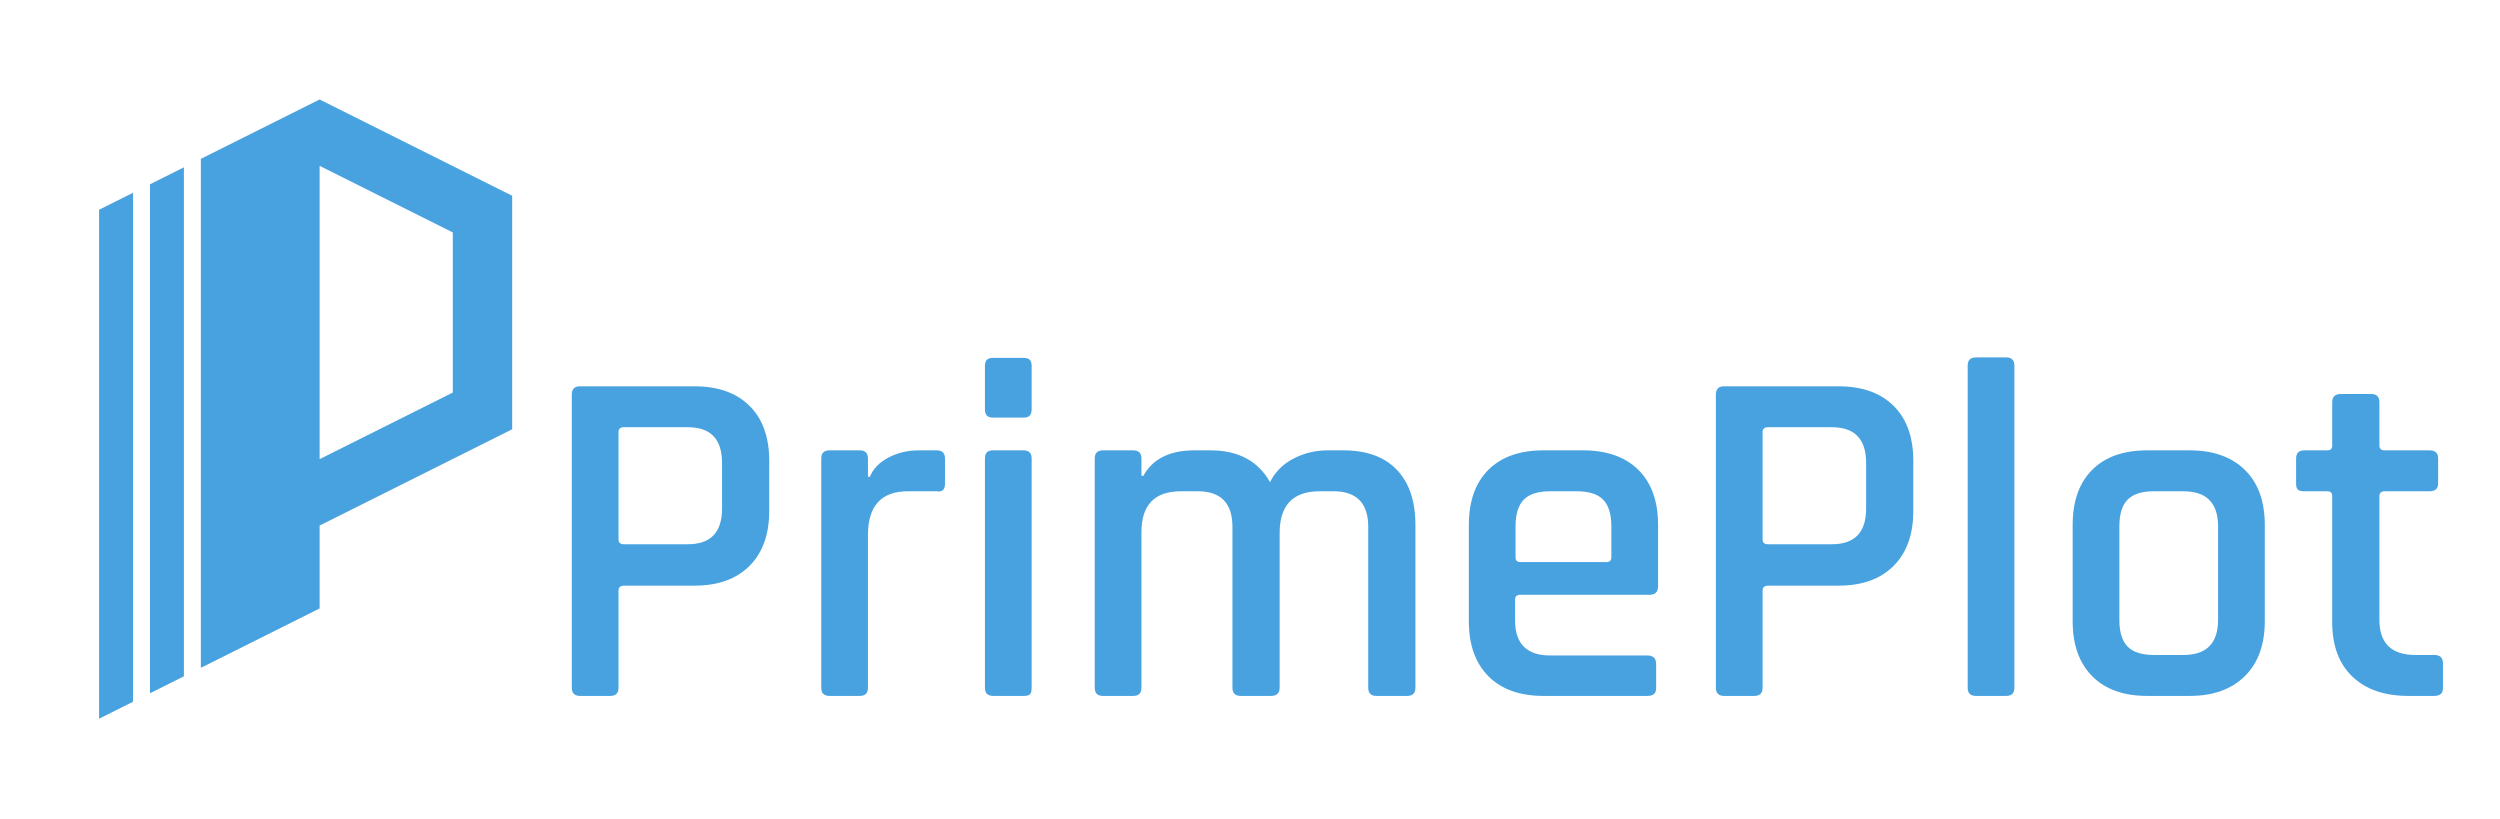
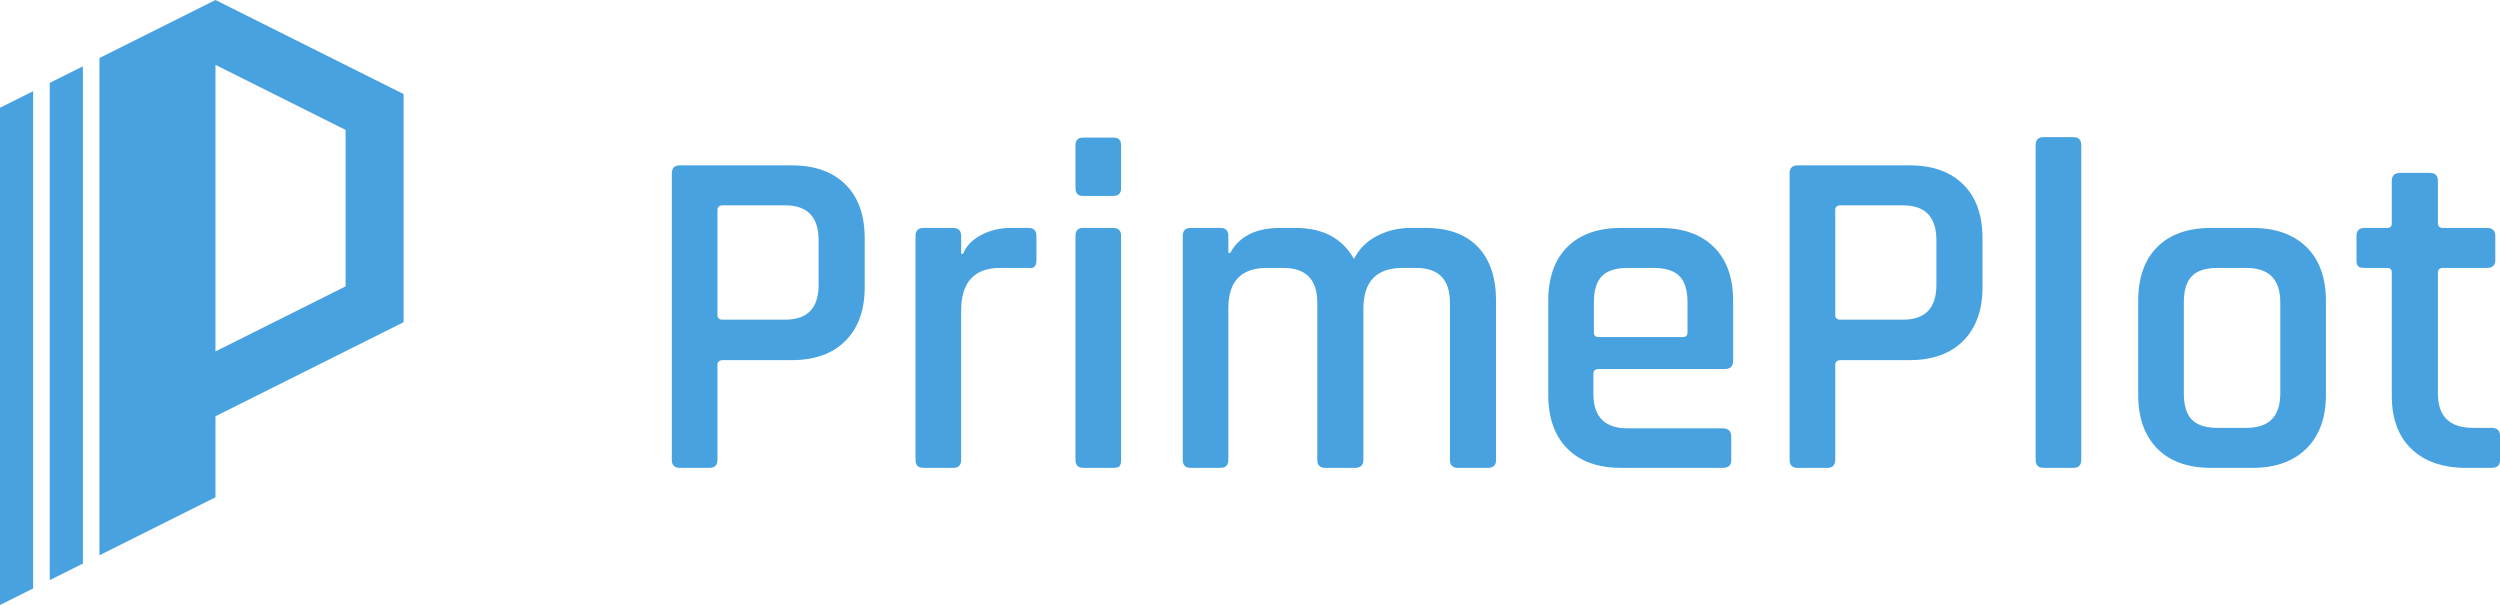
- <svg xmlns="http://www.w3.org/2000/svg" viewBox="0 0 605.6 198.0" width="605" height="198">
-   <g transform="translate(-8.877 -27.369) scale(0.41096)">
-     <path d="M80.00 190.00 L100.00 180.00 L100.00 480.00 L80.00 490.00 Z" fill="#48a2e0" />
-     <path d="M110.00 175.00 L130.00 165.00 L130.00 465.00 L110.00 475.00 Z" fill="#48a2e0" />
-     <path d="M210.00 125.00 L210.00 125.00 L140.00 160.00 L140.00 460.00 L210.00 425.00 L210.00 376.13 L323.50 319.38 L323.50 181.75 Z M210.00 337.00 L210.00 164.13 L288.50 203.38 L288.50 297.75 Z" fill="#48a2e0" fill-rule="evenodd" />
+ <svg xmlns="http://www.w3.org/2000/svg" width="163.835mm" height="39.648mm" viewBox="0 0 163.835 39.648" version="1.1" id="svg1" xml:space="preserve">
+   <defs id="defs1" />
+   <g id="layer1" transform="translate(-25.60825,-101.7312)">
+     <g id="g1" transform="matrix(0.2643212,0,0,0.2643212,27.2021,95.38723)">
+       <g id="g4" style="fill:#48a2e0;fill-opacity:1">
+         <g transform="matrix(0.41096,0,0,0.41096,-38.90675,-27.369)" id="g3" style="fill:#48a2e0;fill-opacity:1">
+           <path d="m 80,190 20,-10 v 300 l -20,10 z" fill="#1f77b4" id="path1" style="fill:#48a2e0;fill-opacity:1" />
+           <path d="m 110,175 20,-10 v 300 l -20,10 z" fill="#1f77b4" id="path2" style="fill:#48a2e0;fill-opacity:1" />
+           <path d="m 210,125 v 0 l -70,35 v 300 l 70,-35 V 376.13 L 323.5,319.38 V 181.75 Z m 0,212 V 164.13 l 78.5,39.25 v 94.37 z" fill="#1f77b4" fill-rule="evenodd" id="path3" style="fill:#48a2e0;fill-opacity:1" />
+         </g>
+         <g id="g2" transform="translate(22.02182,-28.47949)" style="fill:#48a2e0;fill-opacity:1;stroke-width:0.999;stroke-dasharray:none">
+           <path d="M 153,0 H 90 Q 73,0 73,17 v 609 q 0,17 17,17 h 238 q 73,0 114,-40.5 Q 483,562 483,488 V 384 Q 483,311 442,270 401,229 328,229 H 182 q -12,0 -12,-10 V 17 Q 170,0 153,0 Z m 28,315 h 133 q 71,0 71,74 v 95 q 0,74 -71,74 H 181 q -11,0 -11,-10 V 325 q 0,-10 11,-10 z" transform="matrix(0.116641,0,0,-0.116641,130,168.48)" fill="#1f77b4" id="path4" style="fill:#48a2e0;fill-opacity:1;stroke-width:8.563;stroke-dasharray:none" />
+           <path d="M 143,0 H 80 Q 63,0 63,17 v 476 q 0,17 17,17 h 63 q 17,0 17,-17 v -38 h 4 q 10,25 38.5,40 28.5,15 63.5,15 h 37 q 17,0 17,-17 v -52 q 0,-19 -17,-16 h -60 q -83,0 -83,-91 V 17 Q 160,0 143,0 Z" transform="matrix(0.116641,0,0,-0.116641,191.59,168.48)" fill="#1f77b4" id="path5" style="fill:#48a2e0;fill-opacity:1;stroke-width:8.563;stroke-dasharray:none" />
+           <path d="m 68,595 v 91 q 0,16 16,16 h 65 q 16,0 16,-16 v -91 q 0,-17 -16,-17 H 84 q -16,0 -16,17 z M 68,17 v 476 q 0,17 16,17 h 64 q 17,0 17,-17 V 17 Q 165,7 161.5,3.5 158,0 149,0 H 85 Q 68,0 68,17 Z" transform="matrix(0.116641,0,0,-0.116641,230.66,168.48)" fill="#1f77b4" id="path6" style="fill:#48a2e0;fill-opacity:1;stroke-width:8.563;stroke-dasharray:none" />
+           <path d="M 143,0 H 80 Q 63,0 63,17 v 476 q 0,17 17,17 h 63 q 17,0 17,-17 v -36 h 4 q 29,53 106,53 h 33 q 87,0 124,-66 16,32 49,49 33,17 71,17 h 32 q 73,0 111.5,-40.5 Q 729,429 729,355 V 17 Q 729,0 712,0 h -64 q -17,0 -17,17 v 334 q 0,74 -72,74 h -29 q -83,0 -83,-87 V 17 Q 447,0 429,0 h -63 q -17,0 -17,17 v 334 q 0,74 -72,74 h -35 q -82,0 -82,-85 V 17 Q 160,0 143,0 Z" transform="matrix(0.116641,0,0,-0.116641,257.84,168.48)" fill="#1f77b4" id="path7" style="fill:#48a2e0;fill-opacity:1;stroke-width:8.563;stroke-dasharray:none" />
+           <path d="M 424,0 H 208 Q 134,0 93.5,41 53,82 53,155 V 355 Q 53,429 93.5,469.5 134,510 208,510 h 82 q 74,0 115,-40.5 Q 446,429 446,355 V 228 q 0,-18 -18,-18 H 160 q -11,0 -11,-10 v -43 q 0,-73 73,-73 h 202 q 18,0 18,-18 V 16 Q 442,0 424,0 Z M 160,278 h 179 q 10,0 10,10 v 64 q 0,38 -17,55.5 Q 315,425 277,425 H 222 Q 184,425 167,407.5 150,390 150,352 v -64 q 0,-10 10,-10 z" transform="matrix(0.116641,0,0,-0.116641,349.63,168.48)" fill="#1f77b4" id="path8" style="fill:#48a2e0;fill-opacity:1;stroke-width:8.563;stroke-dasharray:none" />
+           <path d="M 153,0 H 90 Q 73,0 73,17 v 609 q 0,17 17,17 h 238 q 73,0 114,-40.5 Q 483,562 483,488 V 384 Q 483,311 442,270 401,229 328,229 H 182 q -12,0 -12,-10 V 17 Q 170,0 153,0 Z m 28,315 h 133 q 71,0 71,74 v 95 q 0,74 -71,74 H 181 q -11,0 -11,-10 V 325 q 0,-10 11,-10 z" transform="matrix(0.116641,0,0,-0.116641,407.14,168.48)" fill="#1f77b4" id="path9" style="fill:#48a2e0;fill-opacity:1;stroke-width:8.563;stroke-dasharray:none" />
+           <path d="M 148,0 H 85 Q 68,0 68,17 v 669 q 0,17 17,17 h 63 q 17,0 17,-17 V 17 Q 165,0 148,0 Z" transform="matrix(0.116641,0,0,-0.116641,468.72,168.48)" fill="#1f77b4" id="path10" style="fill:#48a2e0;fill-opacity:1;stroke-width:8.563;stroke-dasharray:none" />
+           <path d="M 296,0 H 208 Q 134,0 93.5,41 53,82 53,155 V 355 Q 53,429 93.5,469.5 134,510 208,510 h 88 q 73,0 114.5,-40.5 Q 452,429 452,355 V 155 Q 452,82 410.5,41 369,0 296,0 Z m -74,85 h 61 q 72,0 72,73 v 194 q 0,73 -72,73 H 222 Q 184,425 167,407.5 150,390 150,352 V 158 q 0,-38 17,-55.5 Q 184,85 222,85 Z" transform="matrix(0.116641,0,0,-0.116641,495.9,168.48)" fill="#1f77b4" id="path11" style="fill:#48a2e0;fill-opacity:1;stroke-width:8.563;stroke-dasharray:none" />
+           <path d="M 78,425 H 30 Q 20,425 16.5,428.5 13,432 13,441 v 52 q 0,17 17,17 h 48 q 10,0 10,10 v 90 q 0,17 18,17 h 63 q 17,0 17,-17 v -90 q 0,-10 11,-10 h 93 q 18,0 18,-17 v -52 q 0,-16 -18,-16 h -93 q -11,0 -11,-10 V 158 q 0,-73 75,-73 h 39 q 18,0 18,-17 V 16 Q 318,0 300,0 H 246 Q 172,0 130,40 88,80 88,153 v 262 q 0,10 -10,10 z" transform="matrix(0.116641,0,0,-0.116641,554.69,168.48)" fill="#1f77b4" id="path12" style="fill:#48a2e0;fill-opacity:1;stroke-width:8.563;stroke-dasharray:none" />
+         </g>
+       </g>
+       <g id="g5" transform="translate(113.4593,-304.5376)">
+         <g transform="matrix(0.41096,0,0,0.41096,-8.877,-27.369)" id="g3-3" style="stroke-width:1.003;stroke-dasharray:none">
+           <path d="m 80,190 20,-10 v 300 l -20,10 z" fill="#48a2e0" id="path1-6" style="stroke-width:1.003;stroke-dasharray:none" />
+           <path d="m 110,175 20,-10 v 300 l -20,10 z" fill="#48a2e0" id="path2-7" style="stroke-width:1.003;stroke-dasharray:none" />
+           <path d="m 210,125 v 0 l -70,35 v 300 l 70,-35 V 376.13 L 323.5,319.38 V 181.75 Z m 0,212 V 164.13 l 78.5,39.25 v 94.37 z" fill="#48a2e0" fill-rule="evenodd" id="path3-5" style="stroke-width:1.003;stroke-dasharray:none" />
+         </g>
+         <path d="M 153,0 H 90 Q 73,0 73,17 v 609 q 0,17 17,17 h 238 q 73,0 114,-40.5 Q 483,562 483,488 V 384 Q 483,311 442,270 401,229 328,229 H 182 q -12,0 -12,-10 V 17 Q 170,0 153,0 Z m 28,315 h 133 q 71,0 71,74 v 95 q 0,74 -71,74 H 181 q -11,0 -11,-10 V 325 q 0,-10 11,-10 z" transform="matrix(0.116641,0,0,-0.116641,130,168.48)" fill="#48a2e0" id="path4-3" />
+         <path d="M 143,0 H 80 Q 63,0 63,17 v 476 q 0,17 17,17 h 63 q 17,0 17,-17 v -38 h 4 q 10,25 38.5,40 28.5,15 63.5,15 h 37 q 17,0 17,-17 v -52 q 0,-19 -17,-16 h -60 q -83,0 -83,-91 V 17 Q 160,0 143,0 Z" transform="matrix(0.116641,0,0,-0.116641,191.59,168.48)" fill="#48a2e0" id="path5-5" />
+         <path d="m 68,595 v 91 q 0,16 16,16 h 65 q 16,0 16,-16 v -91 q 0,-17 -16,-17 H 84 q -16,0 -16,17 z M 68,17 v 476 q 0,17 16,17 h 64 q 17,0 17,-17 V 17 Q 165,7 161.5,3.5 158,0 149,0 H 85 Q 68,0 68,17 Z" transform="matrix(0.116641,0,0,-0.116641,230.66,168.48)" fill="#48a2e0" id="path6-6" />
+         <path d="M 143,0 H 80 Q 63,0 63,17 v 476 q 0,17 17,17 h 63 q 17,0 17,-17 v -36 h 4 q 29,53 106,53 h 33 q 87,0 124,-66 16,32 49,49 33,17 71,17 h 32 q 73,0 111.5,-40.5 Q 729,429 729,355 V 17 Q 729,0 712,0 h -64 q -17,0 -17,17 v 334 q 0,74 -72,74 h -29 q -83,0 -83,-87 V 17 Q 447,0 429,0 h -63 q -17,0 -17,17 v 334 q 0,74 -72,74 h -35 q -82,0 -82,-85 V 17 Q 160,0 143,0 Z" transform="matrix(0.116641,0,0,-0.116641,257.84,168.48)" fill="#48a2e0" id="path7-2" />
+         <path d="M 424,0 H 208 Q 134,0 93.5,41 53,82 53,155 V 355 Q 53,429 93.5,469.5 134,510 208,510 h 82 q 74,0 115,-40.5 Q 446,429 446,355 V 228 q 0,-18 -18,-18 H 160 q -11,0 -11,-10 v -43 q 0,-73 73,-73 h 202 q 18,0 18,-18 V 16 Q 442,0 424,0 Z M 160,278 h 179 q 10,0 10,10 v 64 q 0,38 -17,55.5 Q 315,425 277,425 H 222 Q 184,425 167,407.5 150,390 150,352 v -64 q 0,-10 10,-10 z" transform="matrix(0.116641,0,0,-0.116641,349.63,168.48)" fill="#48a2e0" id="path8-9" />
+         <path d="M 153,0 H 90 Q 73,0 73,17 v 609 q 0,17 17,17 h 238 q 73,0 114,-40.5 Q 483,562 483,488 V 384 Q 483,311 442,270 401,229 328,229 H 182 q -12,0 -12,-10 V 17 Q 170,0 153,0 Z m 28,315 h 133 q 71,0 71,74 v 95 q 0,74 -71,74 H 181 q -11,0 -11,-10 V 325 q 0,-10 11,-10 z" transform="matrix(0.116641,0,0,-0.116641,407.14,168.48)" fill="#48a2e0" id="path9-1" />
+         <path d="M 148,0 H 85 Q 68,0 68,17 v 669 q 0,17 17,17 h 63 q 17,0 17,-17 V 17 Q 165,0 148,0 Z" transform="matrix(0.116641,0,0,-0.116641,468.72,168.48)" fill="#48a2e0" id="path10-2" />
+         <path d="M 296,0 H 208 Q 134,0 93.5,41 53,82 53,155 V 355 Q 53,429 93.5,469.5 134,510 208,510 h 88 q 73,0 114.5,-40.5 Q 452,429 452,355 V 155 Q 452,82 410.5,41 369,0 296,0 Z m -74,85 h 61 q 72,0 72,73 v 194 q 0,73 -72,73 H 222 Q 184,425 167,407.5 150,390 150,352 V 158 q 0,-38 17,-55.5 Q 184,85 222,85 Z" transform="matrix(0.116641,0,0,-0.116641,495.9,168.48)" fill="#48a2e0" id="path11-7" style="fill:#48a3e0;fill-opacity:1" />
+         <path d="M 78,425 H 30 Q 20,425 16.5,428.5 13,432 13,441 v 52 q 0,17 17,17 h 48 q 10,0 10,10 v 90 q 0,17 18,17 h 63 q 17,0 17,-17 v -90 q 0,-10 11,-10 h 93 q 18,0 18,-17 v -52 q 0,-16 -18,-16 h -93 q -11,0 -11,-10 V 158 q 0,-73 75,-73 h 39 q 18,0 18,-17 V 16 Q 318,0 300,0 H 246 Q 172,0 130,40 88,80 88,153 v 262 q 0,10 -10,10 z" transform="matrix(0.116641,0,0,-0.116641,554.69,168.48)" fill="#48a2e0" id="path12-0" />
+       </g>
+     </g>
  </g>
-   <path d="M153 0H90Q73 0 73 17V626Q73 643 90 643H328Q401 643 442.0 602.5Q483 562 483 488V384Q483 311 442.0 270.0Q401 229 328 229H182Q170 229 170 219V17Q170 0 153 0ZM181 315H314Q385 315 385 389V484Q385 558 314 558H181Q170 558 170 548V325Q170 315 181 315Z" transform="translate(130.00,168.48) scale(0.116641,-0.116641)" fill="#48a2e0" />
-   <path d="M143 0H80Q63 0 63 17V493Q63 510 80 510H143Q160 510 160 493V455H164Q174 480 202.5 495.0Q231 510 266 510H303Q320 510 320 493V441Q320 422 303 425H243Q160 425 160 334V17Q160 0 143 0Z" transform="translate(191.59,168.48) scale(0.116641,-0.116641)" fill="#48a2e0" />
-   <path d="M68 595V686Q68 702 84 702H149Q165 702 165 686V595Q165 578 149 578H84Q68 578 68 595ZM68 17V493Q68 510 84 510H148Q165 510 165 493V17Q165 7 161.5 3.5Q158 0 149 0H85Q68 0 68 17Z" transform="translate(230.66,168.48) scale(0.116641,-0.116641)" fill="#48a2e0" />
-   <path d="M143 0H80Q63 0 63 17V493Q63 510 80 510H143Q160 510 160 493V457H164Q193 510 270 510H303Q390 510 427 444Q443 476 476.0 493.0Q509 510 547 510H579Q652 510 690.5 469.5Q729 429 729 355V17Q729 0 712 0H648Q631 0 631 17V351Q631 425 559 425H530Q447 425 447 338V17Q447 0 429 0H366Q349 0 349 17V351Q349 425 277 425H242Q160 425 160 340V17Q160 0 143 0Z" transform="translate(257.84,168.48) scale(0.116641,-0.116641)" fill="#48a2e0" />
-   <path d="M424 0H208Q134 0 93.5 41.0Q53 82 53 155V355Q53 429 93.5 469.5Q134 510 208 510H290Q364 510 405.0 469.5Q446 429 446 355V228Q446 210 428 210H160Q149 210 149 200V157Q149 84 222 84H424Q442 84 442 66V16Q442 0 424 0ZM160 278H339Q349 278 349 288V352Q349 390 332.0 407.5Q315 425 277 425H222Q184 425 167.0 407.5Q150 390 150 352V288Q150 278 160 278Z" transform="translate(349.63,168.48) scale(0.116641,-0.116641)" fill="#48a2e0" />
-   <path d="M153 0H90Q73 0 73 17V626Q73 643 90 643H328Q401 643 442.0 602.5Q483 562 483 488V384Q483 311 442.0 270.0Q401 229 328 229H182Q170 229 170 219V17Q170 0 153 0ZM181 315H314Q385 315 385 389V484Q385 558 314 558H181Q170 558 170 548V325Q170 315 181 315Z" transform="translate(407.14,168.48) scale(0.116641,-0.116641)" fill="#48a2e0" />
-   <path d="M148 0H85Q68 0 68 17V686Q68 703 85 703H148Q165 703 165 686V17Q165 0 148 0Z" transform="translate(468.72,168.48) scale(0.116641,-0.116641)" fill="#48a2e0" />
-   <path d="M296 0H208Q134 0 93.5 41.0Q53 82 53 155V355Q53 429 93.5 469.5Q134 510 208 510H296Q369 510 410.5 469.5Q452 429 452 355V155Q452 82 410.5 41.0Q369 0 296 0ZM222 85H283Q355 85 355 158V352Q355 425 283 425H222Q184 425 167.0 407.5Q150 390 150 352V158Q150 120 167.0 102.5Q184 85 222 85Z" transform="translate(495.90,168.48) scale(0.116641,-0.116641)" fill="#48a2e0" />
-   <path d="M78 425H30Q20 425 16.5 428.5Q13 432 13 441V493Q13 510 30 510H78Q88 510 88 520V610Q88 627 106 627H169Q186 627 186 610V520Q186 510 197 510H290Q308 510 308 493V441Q308 425 290 425H197Q186 425 186 415V158Q186 85 261 85H300Q318 85 318 68V16Q318 0 300 0H246Q172 0 130.0 40.0Q88 80 88 153V415Q88 425 78 425Z" transform="translate(554.69,168.48) scale(0.116641,-0.116641)" fill="#48a2e0" />
</svg>
